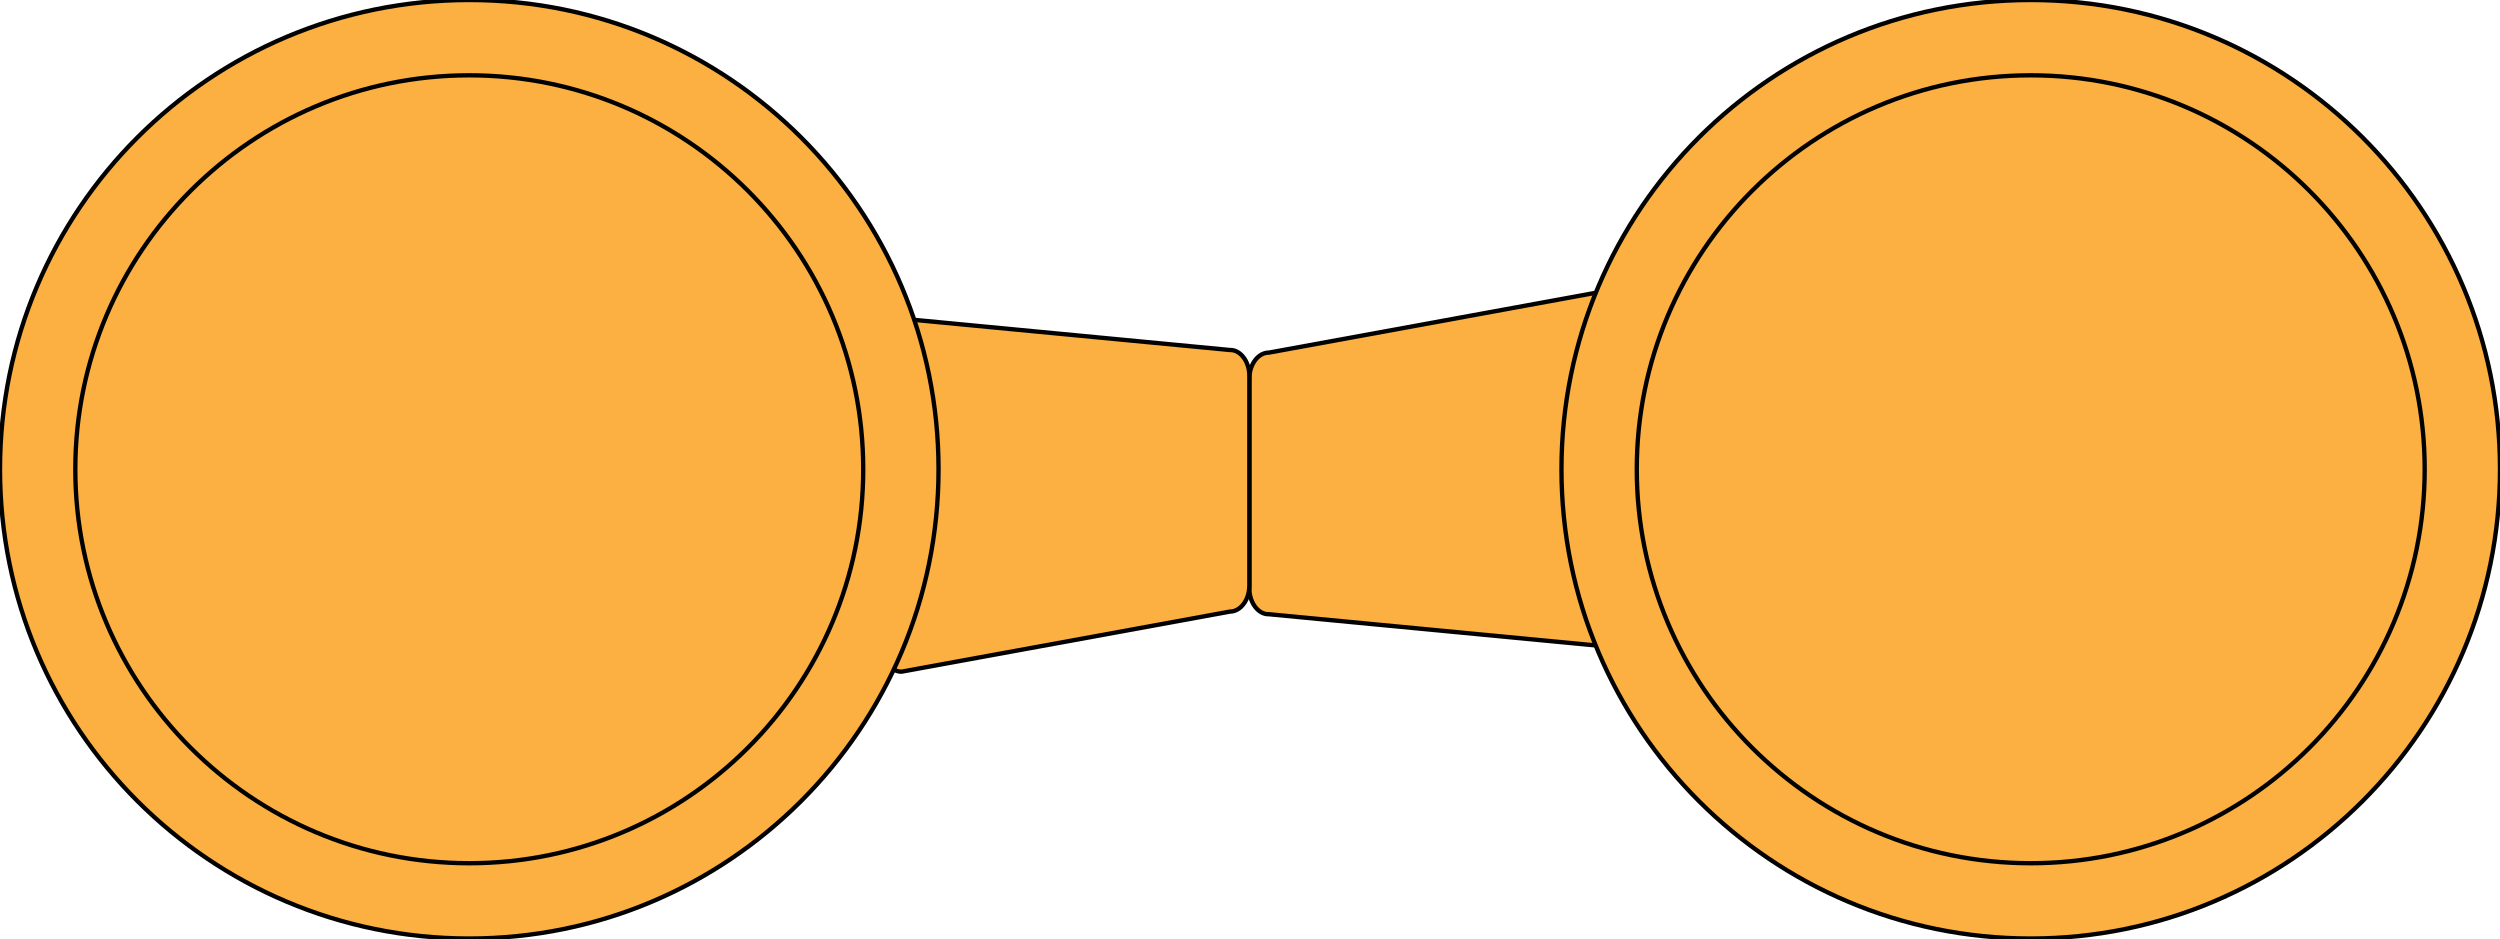
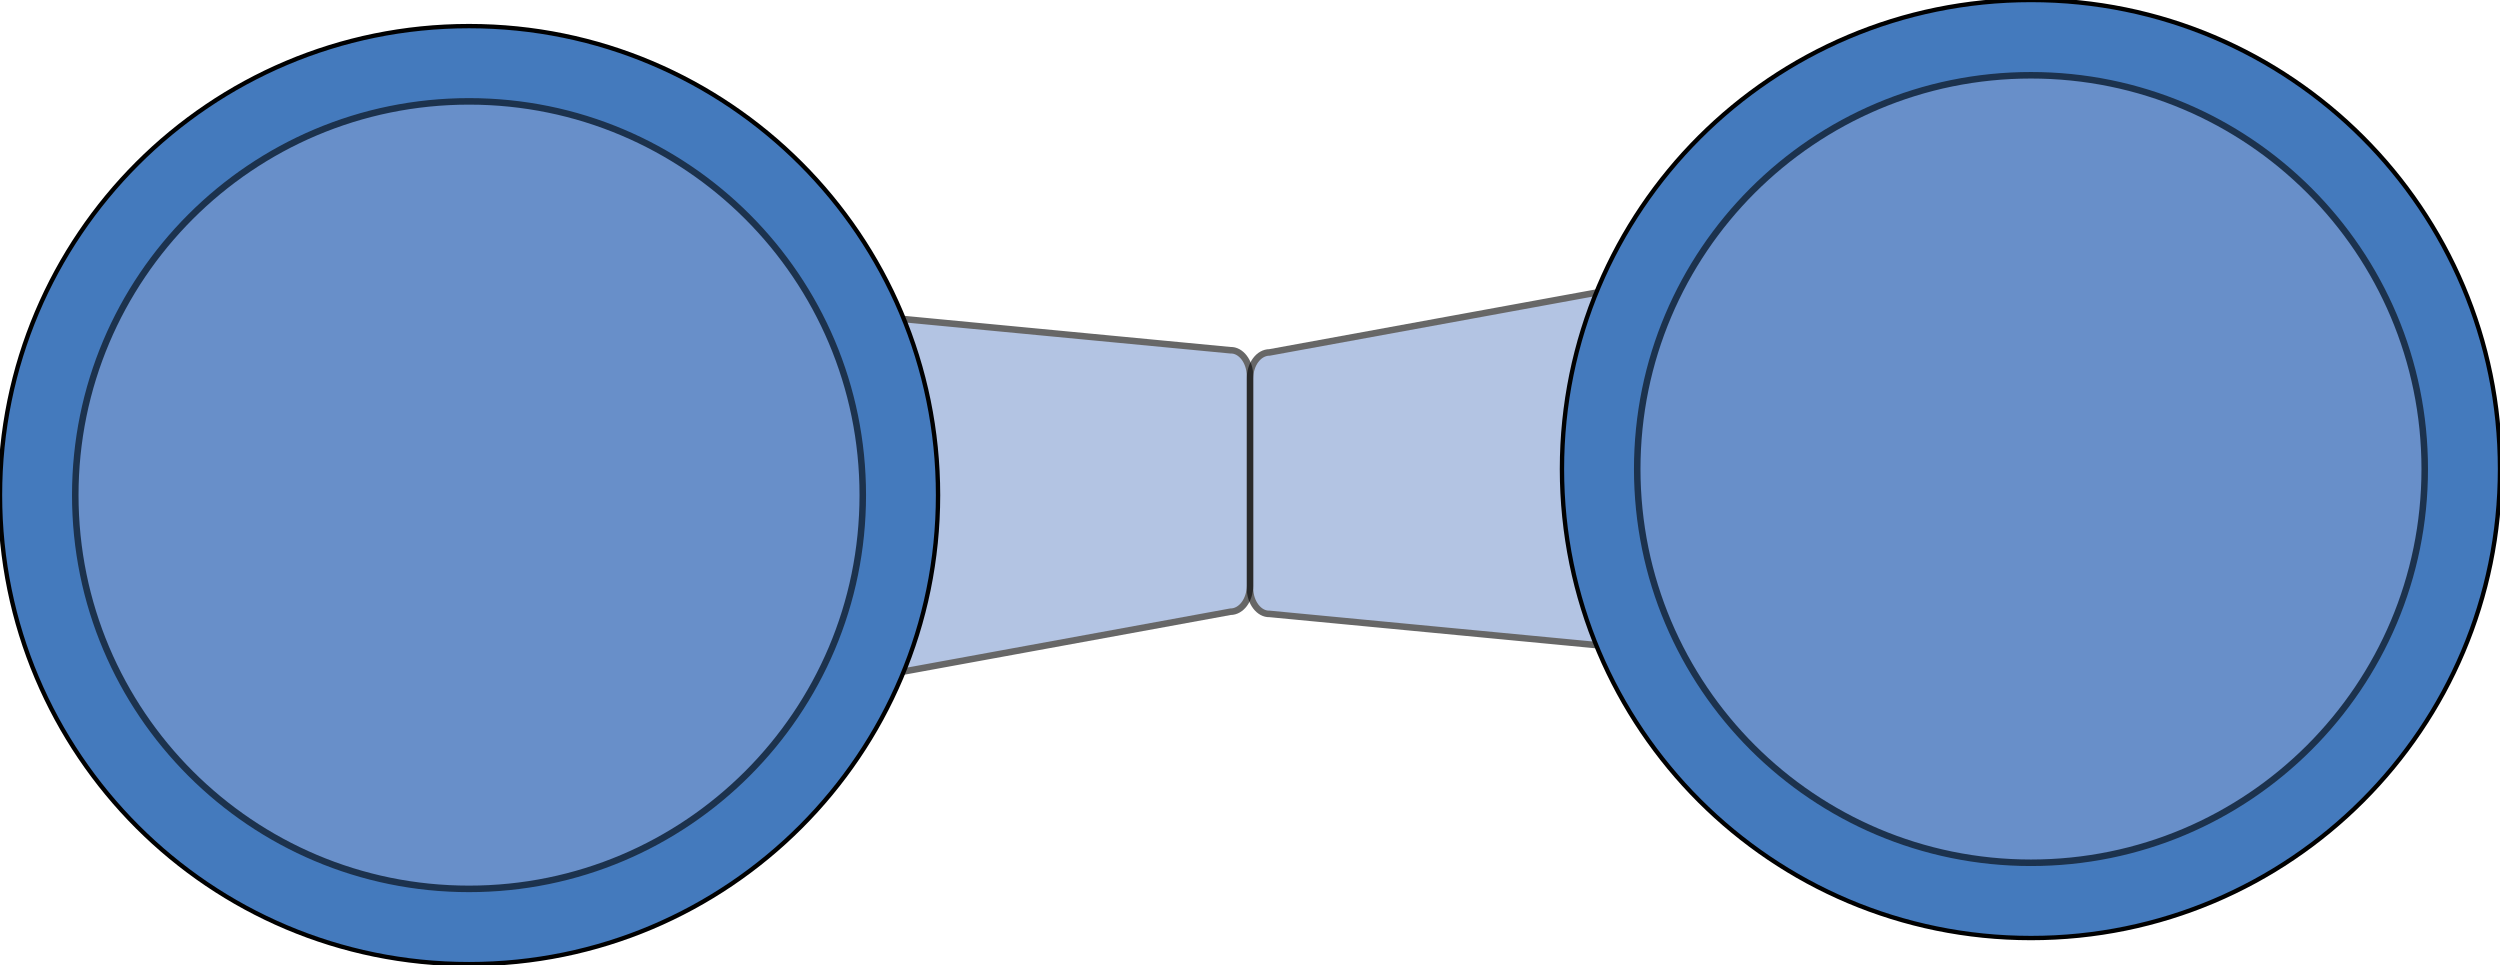
- <svg xmlns="http://www.w3.org/2000/svg" version="1.1" id="Layer_1" x="0px" y="0px" viewBox="0 0 574.3 215.6" style="enable-background:new 0 0 574.3 215.6;" xml:space="preserve">
+ <svg xmlns="http://www.w3.org/2000/svg" version="1.1" id="Layer_1" x="0px" y="0px" viewBox="0 0 574.6 221.6" style="enable-background:new 0 0 574.6 221.6;" xml:space="preserve">
  <style type="text/css">
- 	.st0{fill:#FBB041;stroke:#020202;stroke-miterlimit:10;}
+ 	.st0{opacity:0.6;fill:#819CD0;stroke:#020202;stroke-width:1.5;stroke-miterlimit:10;enable-background:new    ;}
+ 	.st1{fill:#447ABD;stroke:#010101;stroke-miterlimit:10;}
</style>
-   <path class="st0" d="M287,135.2V87c0-3.3,2-6,4.5-6l75.4-13.8c2.5,0,4.5,2.7,4.5,6v69.1c0,3.3-2,6-4.5,6l-75.4-7.2  C289.1,141.2,287,138.5,287,135.2z" />
-   <circle class="st0" cx="466.5" cy="107.8" r="107.8" />
-   <circle class="st0" cx="466.5" cy="107.8" r="90.5" />
-   <path class="st0" d="M287,86.3v48.2c0,3.3-2,6-4.5,6l-75.4,13.8c-2.5,0-4.5-2.7-4.5-6l0-69.1c0-3.3,2-6,4.5-6l75.4,7.2  C284.9,80.3,287,83,287,86.3z" />
-   <circle class="st0" cx="107.8" cy="107.8" r="107.8" />
-   <circle class="st0" cx="107.8" cy="107.8" r="90.5" />
+   <path class="st0" d="M287.3,135.2V87c0-3.3,2-6,4.5-6l75.4-13.8c2.5,0,4.5,2.7,4.5,6v69.1c0,3.3-2,6-4.5,6l-75.4-7.2  C289.4,141.2,287.3,138.5,287.3,135.2z" />
+   <circle class="st1" cx="466.8" cy="107.8" r="107.8" />
+   <circle class="st0" cx="466.8" cy="107.8" r="90.5" />
+   <path class="st0" d="M287.3,86.4v48.2c0,3.3-2,6-4.5,6l-75.4,13.8c-2.5,0-4.5-2.7-4.5-6l0-69.1c0-3.3,2-6,4.5-6l75.4,7.2  C285.2,80.4,287.3,83.1,287.3,86.4z" />
+   <circle class="st1" cx="107.8" cy="113.8" r="107.8" />
+   <circle class="st0" cx="107.8" cy="113.8" r="90.5" />
</svg>
